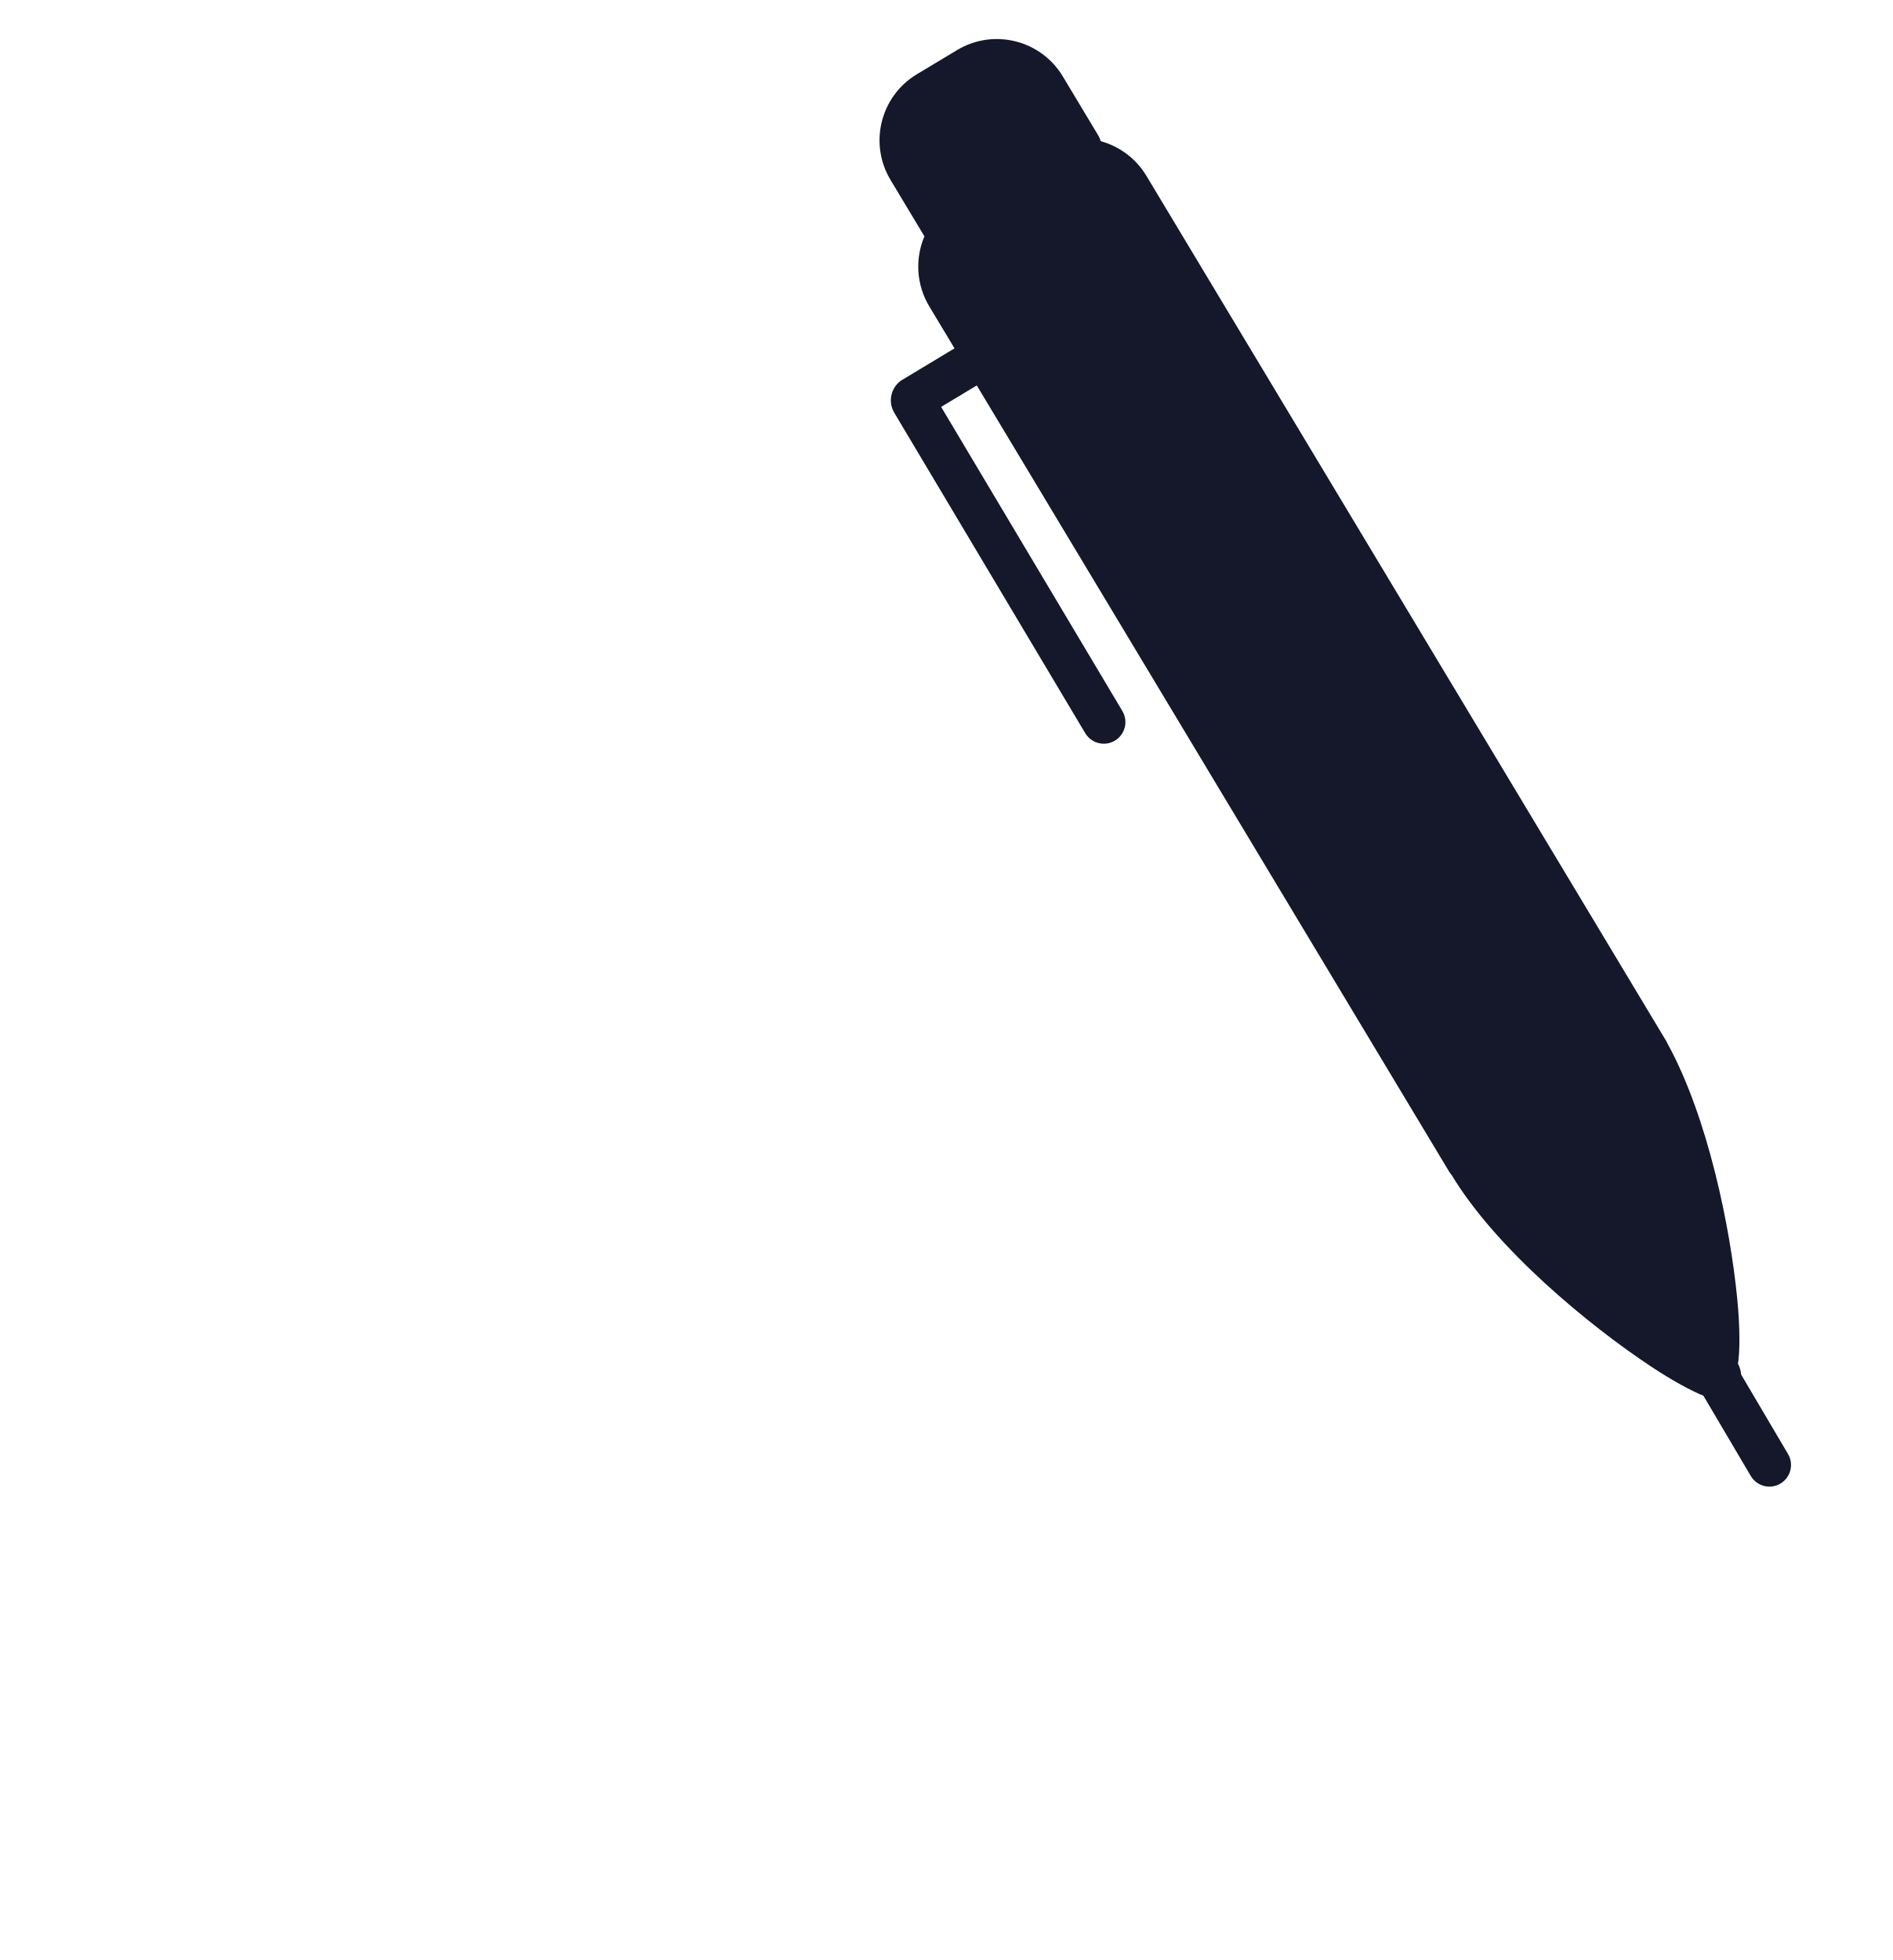
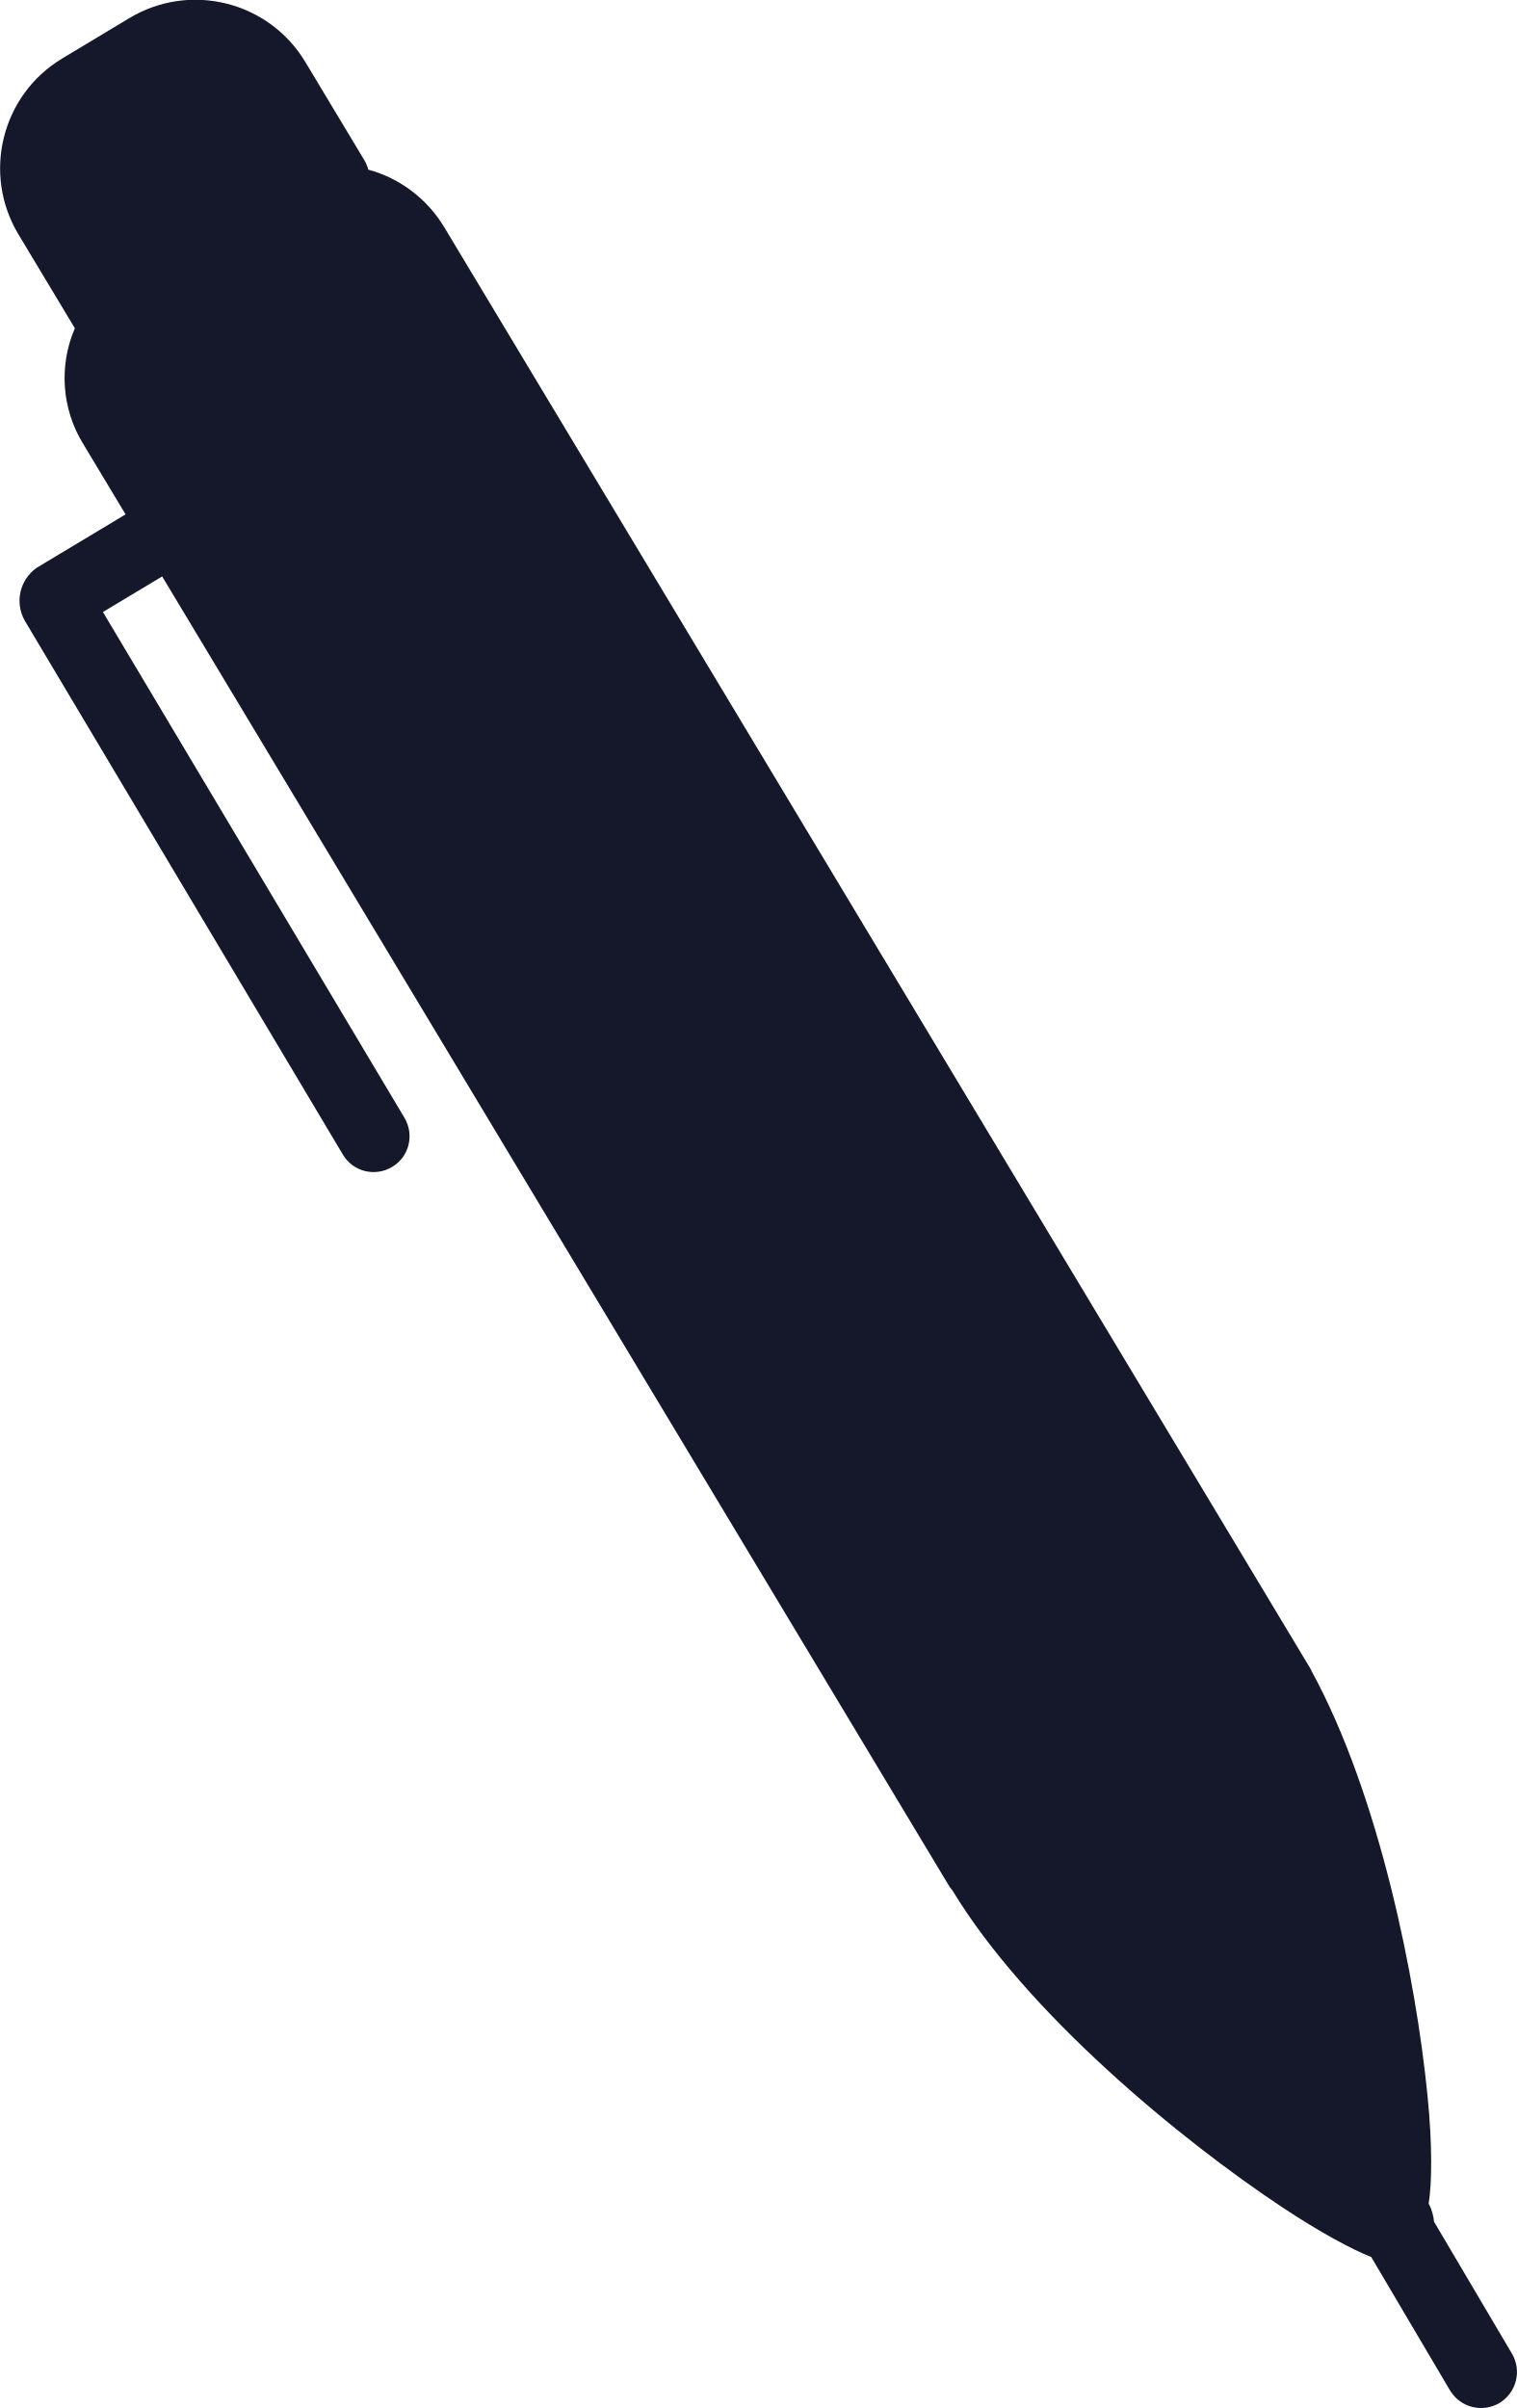
- <svg xmlns="http://www.w3.org/2000/svg" width="1075.228" height="1113.353" viewBox="0 0 1075.228 1113.353">
-   <g id="pen" transform="matrix(0.857, -0.515, 0.515, 0.857, -1291.894, -6.186)">
-     <g id="Groupe_80" transform="translate(909.254 973.992)">
-       <g id="alternance">
-         <g id="Groupe_78" transform="translate(-556.399 23.331)">
-           <path id="Tracé_38" d="M380.229,658.411ZM947.8,573.538s2.058,538.788,3.087,592.157c0,0,34.044,173.787,54.65,172.673s64.043-136,65.731-167c1.375-25.341.211-427.743-3.18-571.644-.119-5.032-.244-9.9-.373-14.406-.668-23.283-11.626-27.419-11.626-27.419s9.771-53.6-4.635-66.5-51.106-5.2-73.5-3.549-13.966,70.779-13.966,70.779Z" transform="translate(174.833 -484.077)" fill="#14182a" fill-rule="evenodd" />
-         </g>
-         <g id="Groupe_79">
-           <path id="Tracé_39" d="M954.767,565V527.616a43.778,43.778,0,0,1,43.774-43.766H1025.2a43.765,43.765,0,0,1,43.765,43.766v39.112a12.1,12.1,0,0,1-.509,3.506,43.751,43.751,0,0,1,12.133,30.242v565.956q.039,2.487,0,5.043v2.573a12.845,12.845,0,0,1-.121,1.744c-1.952,48.162-23.558,108.379-40.717,144.485-7.349,15.476-14.327,26.729-18.679,31.866a11.547,11.547,0,0,1-.19,1.875,15.057,15.057,0,0,1-1.4,4.274l-.424,52.436a12.284,12.284,0,0,1-24.568-.2l.423-52.739v-.216c-4.361-5.733-10.622-16.184-17.185-30-17.953-37.8-40.794-102-40.855-151.144a12.012,12.012,0,0,1-.233-2.383V652.921l-23.64.027-.725,201.041A12.288,12.288,0,1,1,887.7,853.9l.76-212.094a13.808,13.808,0,0,1,12.668-13.421l35.51-.034V600.476A43.865,43.865,0,0,1,954.767,565Zm42.1,783.89-.018.085.061-.233Zm58.264-162.553H961.762c2.729,44.129,22.625,97.991,38.161,130.7,2.185,4.585,4.534,9.016,6.7,12.875,2.91-4.845,7.177-12.272,10.933-20.182,14.694-30.91,33.274-80.75,37.574-123.39Zm.889-47.617-94.8.7v22.35h94.8Zm-94.8-49.526v25.648l94.8-.69V1088.5Zm0-50.13v25.553l94.8-.691v-25.554Zm0-386.167v361.6l94.8-.7V652.809Zm94.8-24.655V600.476a19.194,19.194,0,0,0-19.2-19.2H980.415a19.194,19.194,0,0,0-19.2,19.2v27.851ZM1044.4,527.616a19.2,19.2,0,0,0-19.2-19.2H998.541a19.194,19.194,0,0,0-19.2,19.2v26.823H1044.4Z" transform="translate(-378.607 -482.485)" fill="#14182a" fill-rule="evenodd" />
-         </g>
-       </g>
-     </g>
+ <svg xmlns="http://www.w3.org/2000/svg" version="1.1" x="0px" y="0px" viewBox="0 0 517.9 822.2" xml:space="preserve" fill="#14182a">
+   <g transform="matrix(0.857, -0.515, 0.515, 0.857, -1291.894, -6.186)">
+     <path d="M1068.5,780.1v-37.4c0-24.2,19.6-43.8,43.8-43.8h26.7c24.2,0,43.8,19.6,43.8,43.8l0,0v39.1   c0,1.2-0.2,2.4-0.5,3.5c7.8,8.1,12.1,19,12.1,30.2v566c0,1.7,0,3.3,0,5v2.6c0,0.6,0,1.2-0.1,1.7c-2,48.2-23.6,108.4-40.7,144.5   c-7.3,15.5-14.3,26.7-18.7,31.9c0,0.6-0.1,1.3-0.2,1.9c-0.3,1.5-0.7,2.9-1.4,4.3l-0.4,52.4c-0.1,6.8-5.6,12.2-12.4,12.2   c-6.8-0.1-12.2-5.6-12.2-12.4l0,0l0.4-52.7v-0.2c-4.4-5.7-10.6-16.2-17.2-30c-18-37.8-40.8-102-40.9-151.1   c-0.2-0.8-0.2-1.6-0.2-2.4V868.1h-23.6l-0.7,201c0,6.8-5.4,12.3-12.2,12.3c-6.8,0-12.3-5.4-12.3-12.2c0-0.1,0-0.1,0-0.2l0.8-212.1   c0.2-7.1,5.6-12.8,12.7-13.4h35.5v-27.9C1050.4,801.5,1057.1,788.3,1068.5,780.1z M1110.6,1564L1110.6,1564L1110.6,1564   L1110.6,1564z" />
  </g>
+   <path d="M356.1,465.5" />
+   <path d="M428,380" />
+   <path d="M356.1,465.5" />
+   <path d="M275.2,515" />
+   <path d="M691,407" />
+   <path d="M463.9,740.9" />
+   <path d="M-138,163" />
+   <path d="M528,219" />
</svg>
